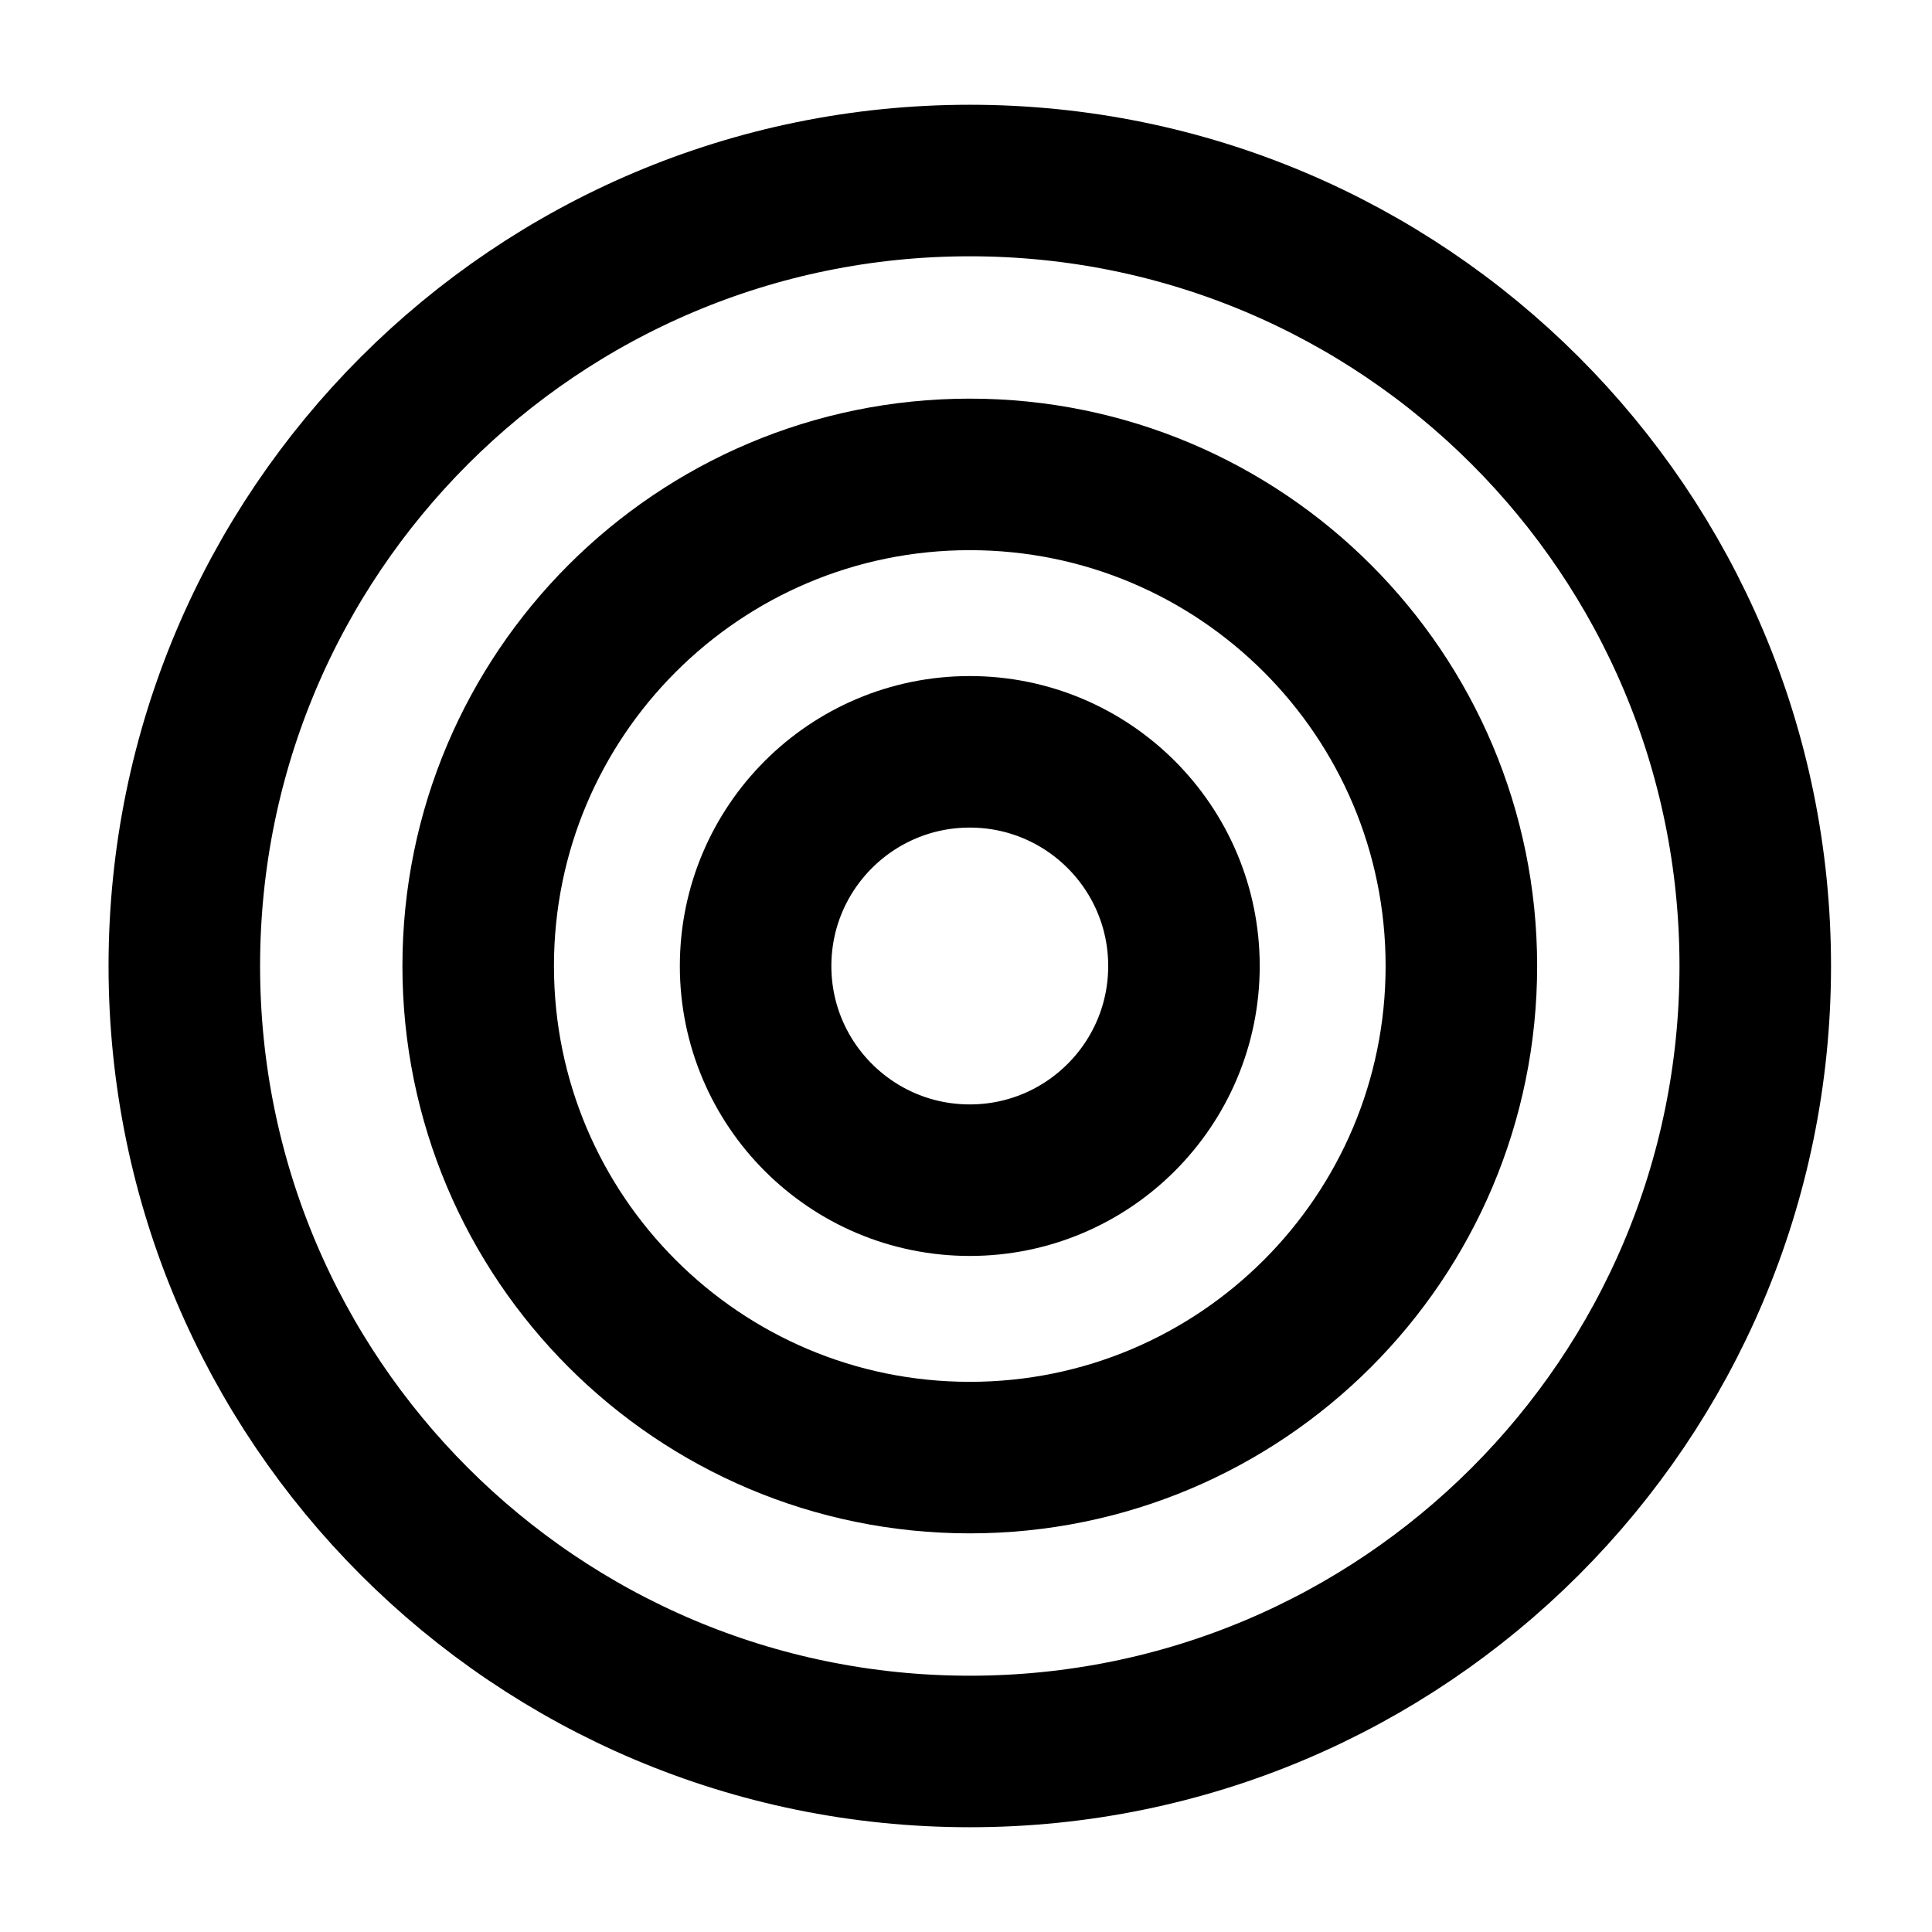
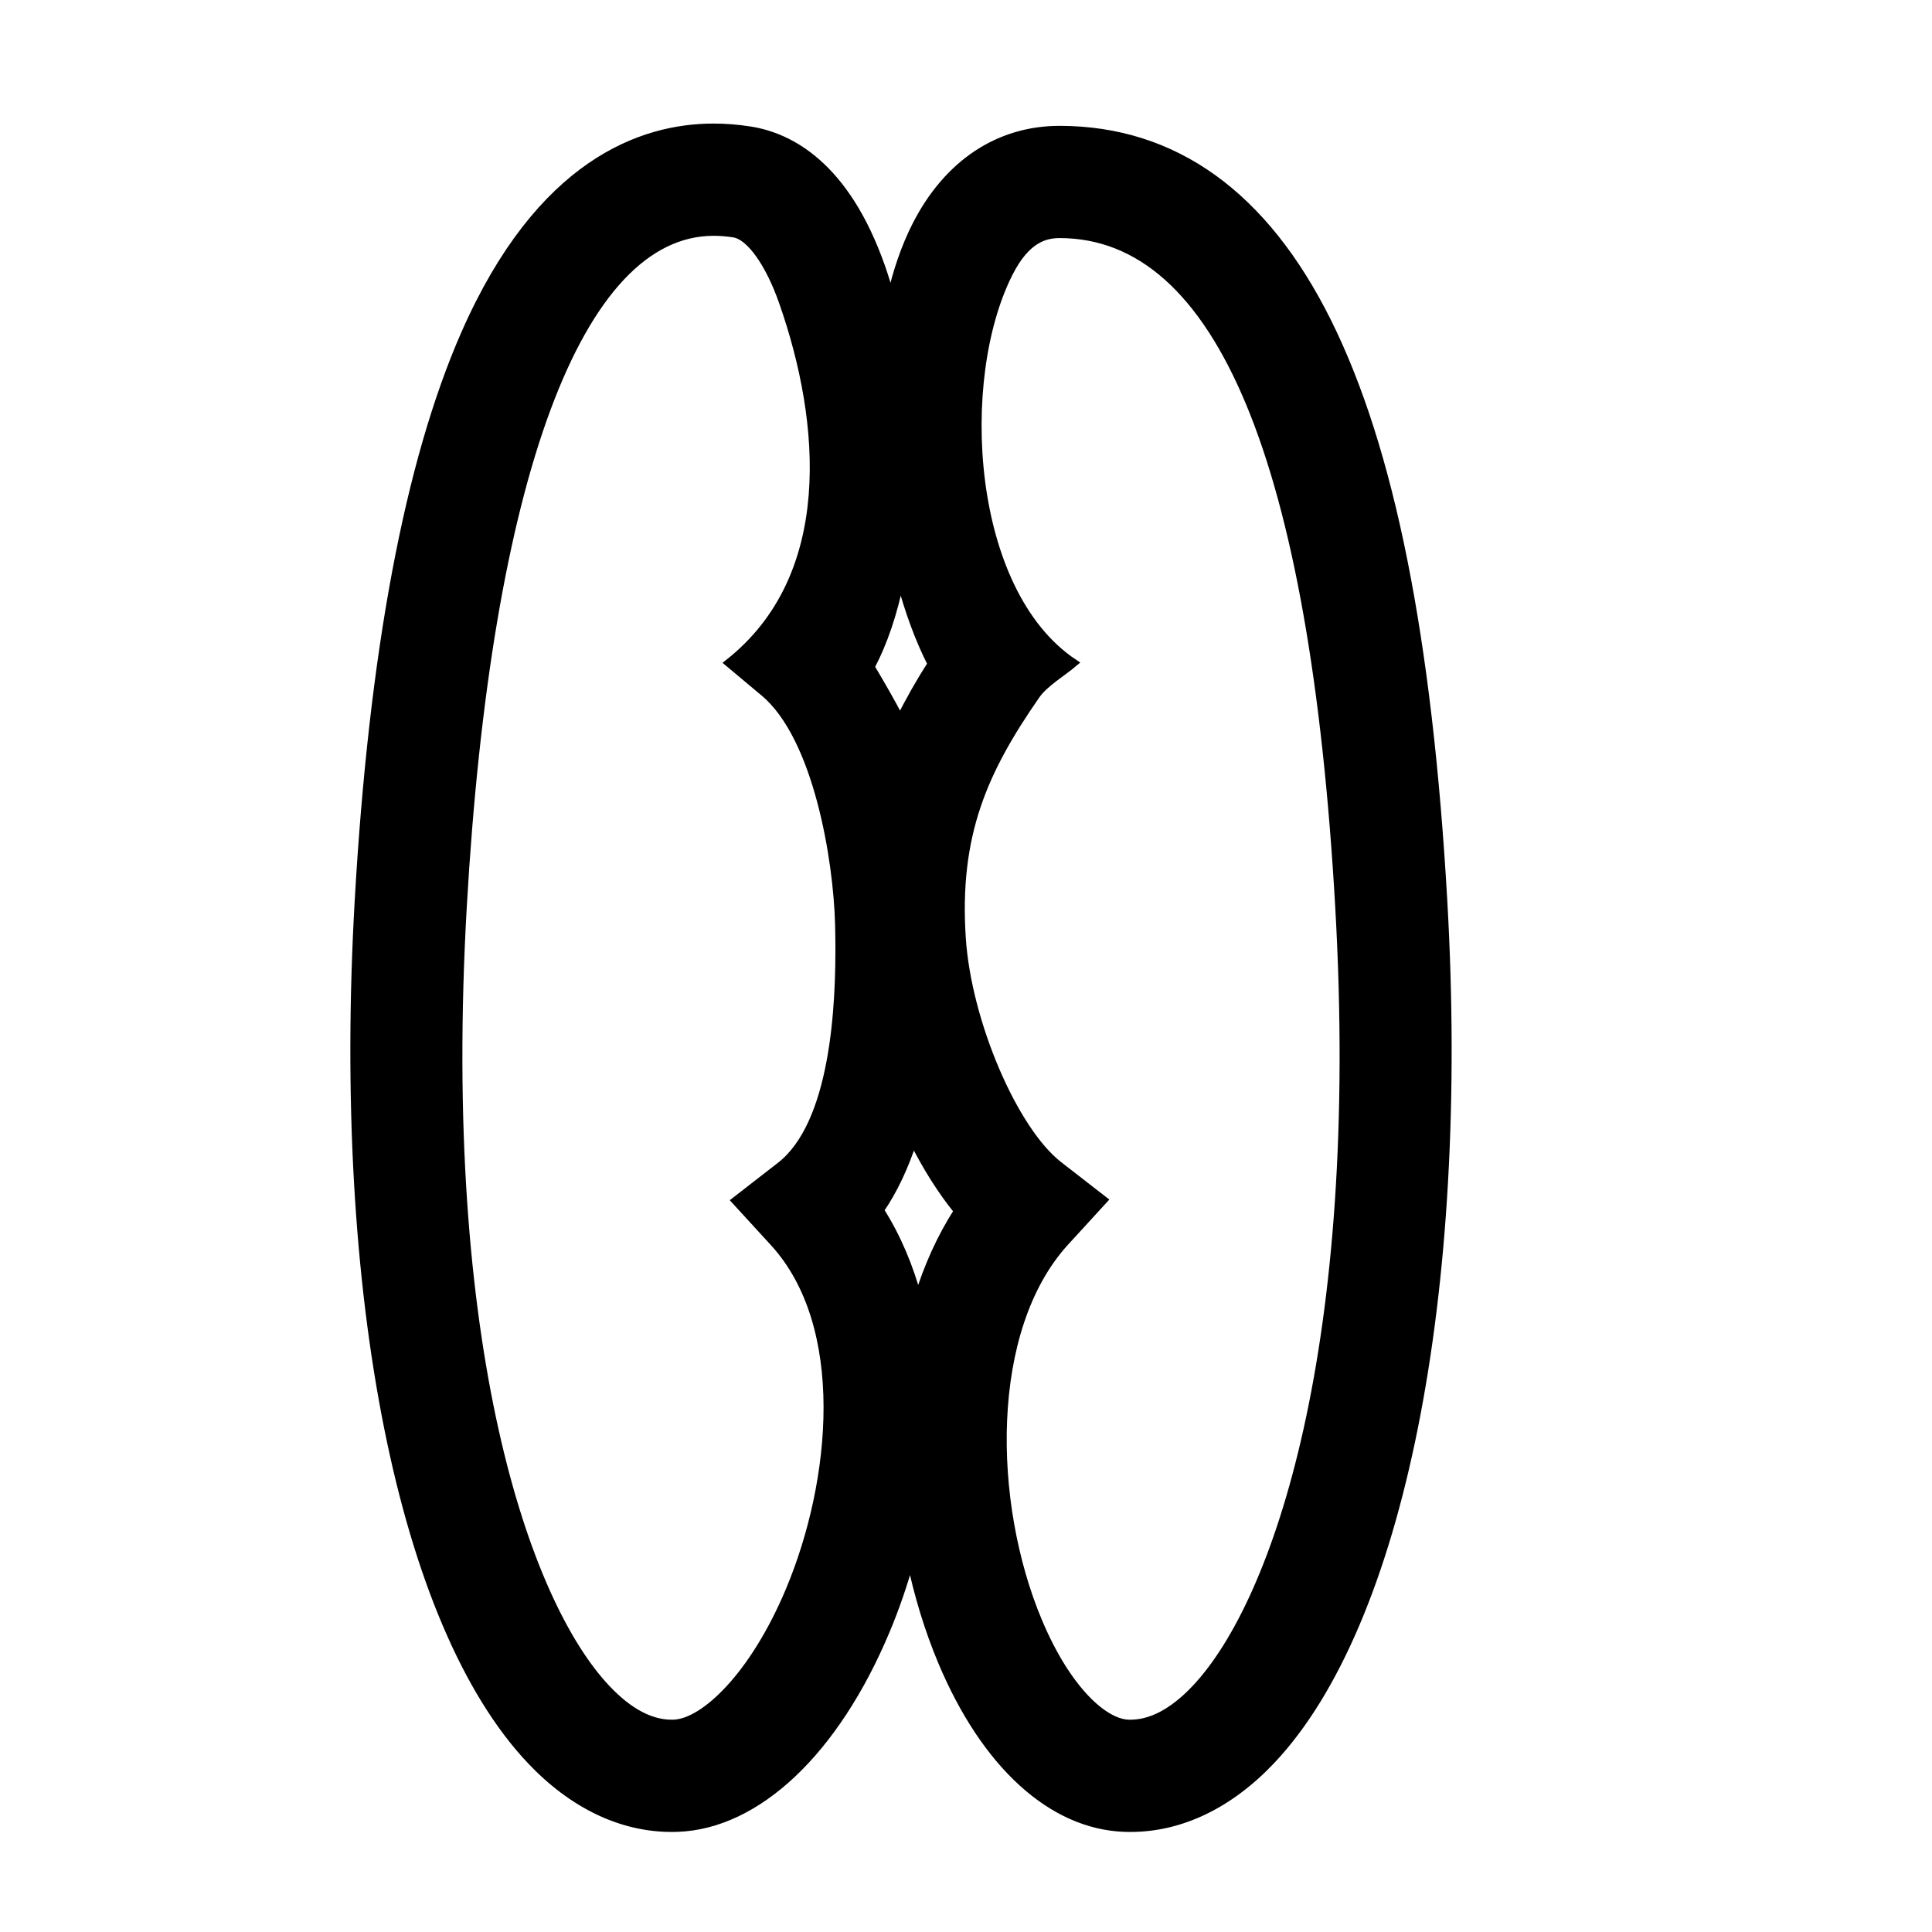
- <svg xmlns="http://www.w3.org/2000/svg" version="1.1" x="0px" y="0px" width="510px" height="510px" viewBox="-28.655 -27.653 510 510" enable-background="new -28.655 -27.653 510 510" xml:space="preserve">
+ <svg xmlns="http://www.w3.org/2000/svg" version="1.1" x="0px" y="0px" width="510px" height="510px" viewBox="-92.484 -32.616 510 510" enable-background="new -92.484 -32.616 510 510" xml:space="preserve">
  <defs>
</defs>
-   <circle fill="none" stroke="#000000" stroke-width="40" cx="227.343" cy="227.347" r="56.538" />
-   <path fill="none" stroke="#000000" stroke-width="40" d="M357.112,227.347c0,71.668-58.101,129.769-129.77,129.769  c-71.666,0-129.767-58.101-129.767-129.769c0-71.667,58.101-129.769,129.767-129.769C299.012,97.578,357.112,155.68,357.112,227.347  z" />
-   <path fill="none" stroke="#000000" stroke-width="40" d="M434.689,227.347c0,114.512-92.833,207.347-207.347,207.347  C112.831,434.693,20,341.858,20,227.347C20,112.836,112.831,20,227.343,20C341.856,20,434.689,112.836,434.689,227.347z" />
+   <path stroke="#000000" stroke-width="2" d="M288.568,205.219c-3.958-69.379-13.953-119.36-30.555-152.797  c-16.71-33.66-40.482-50.758-70.749-50.822c-16.197,0-29.685,8.988-37.979,25.311c-2.874,5.655-5.057,12.082-6.633,18.977  c-0.75-2.771-1.567-5.455-2.464-8.007c-9.425-26.824-24.048-34.444-34.656-36.113C102.296,1.258,99.054,1,95.896,1  C76.842,1,49.977,10.462,30.2,55.537C15.317,89.46,5.878,139.819,2.146,205.219c-5.934,103.988,11.463,190.912,45.397,226.848  c11.063,11.712,23.947,17.904,37.265,17.907c0.001,0,0.004,0,0.005,0c0.504,0,0.998-0.008,1.501-0.025  c21.112-0.729,41.704-20.196,55.086-52.076c2.492-5.938,4.665-12.23,6.466-18.732c1.975,9.472,4.768,18.56,8.254,26.865  c11.443,27.262,29.041,43.279,48.28,43.943c0.501,0.018,1.003,0.025,1.503,0.025h0.002c13.316,0,26.202-6.19,37.263-17.899  C277.105,396.146,294.502,309.221,288.568,205.219z M145.178,120.565c2.195,8.214,4.96,15.733,8.188,22.063  c-3.039,4.768-5.789,9.572-8.228,14.508c-2.242-4.283-4.815-8.792-7.745-13.714C140.842,136.988,143.416,129.162,145.178,120.565z   M129.026,215.104c0.222,18.197-1.324,48.986-15.561,60.038l-11.84,9.191l10.122,11.054c20.119,21.969,16.267,62.981,4.175,91.789  c-9.535,22.717-22.592,34.881-30.561,35.156c-5.824,0.204-11.745-2.903-17.729-9.239c-21.607-22.881-44.499-90.64-37.901-206.302  C36.194,93.568,60.31,28.632,95.896,28.632c1.724,0,3.521,0.144,5.343,0.432c4.222,0.663,9.277,7.72,12.881,17.978  c11.259,32.046,14.466,72.655-14.288,95.332c0,0,9.385,7.856,9.393,7.863c14.025,11.741,19.28,44.019,19.728,61.032  C128.983,212.468,129.009,213.751,129.026,215.104z M149.835,310.004c-2.211-8.242-5.478-16.068-9.982-23.169  c3.643-5.284,6.484-11.461,8.729-18.259c3.43,6.795,7.356,13.114,11.732,18.482C155.799,294.079,152.351,301.826,149.835,310.004z   M223.081,413.101c-5.98,6.331-11.924,9.44-17.728,9.232c-6.271-0.216-16.046-8.655-23.755-27.021  c-13.056-31.102-13.944-77.047,7.166-100.098l10.122-11.054l-11.839-9.191c-11.915-9.25-24.107-37.782-25.58-59.863  c-1.829-27.463,5.797-44.334,19.582-64.194c2.216-3.189,6.958-5.969,9.974-8.534c-28.244-18.789-31.333-74.949-17.104-102.949  c4.592-9.038,9.545-10.197,13.381-10.197c42.173,0.091,66.965,59.83,73.684,177.562C267.582,322.467,244.69,390.225,223.081,413.101  z" />
</svg>
